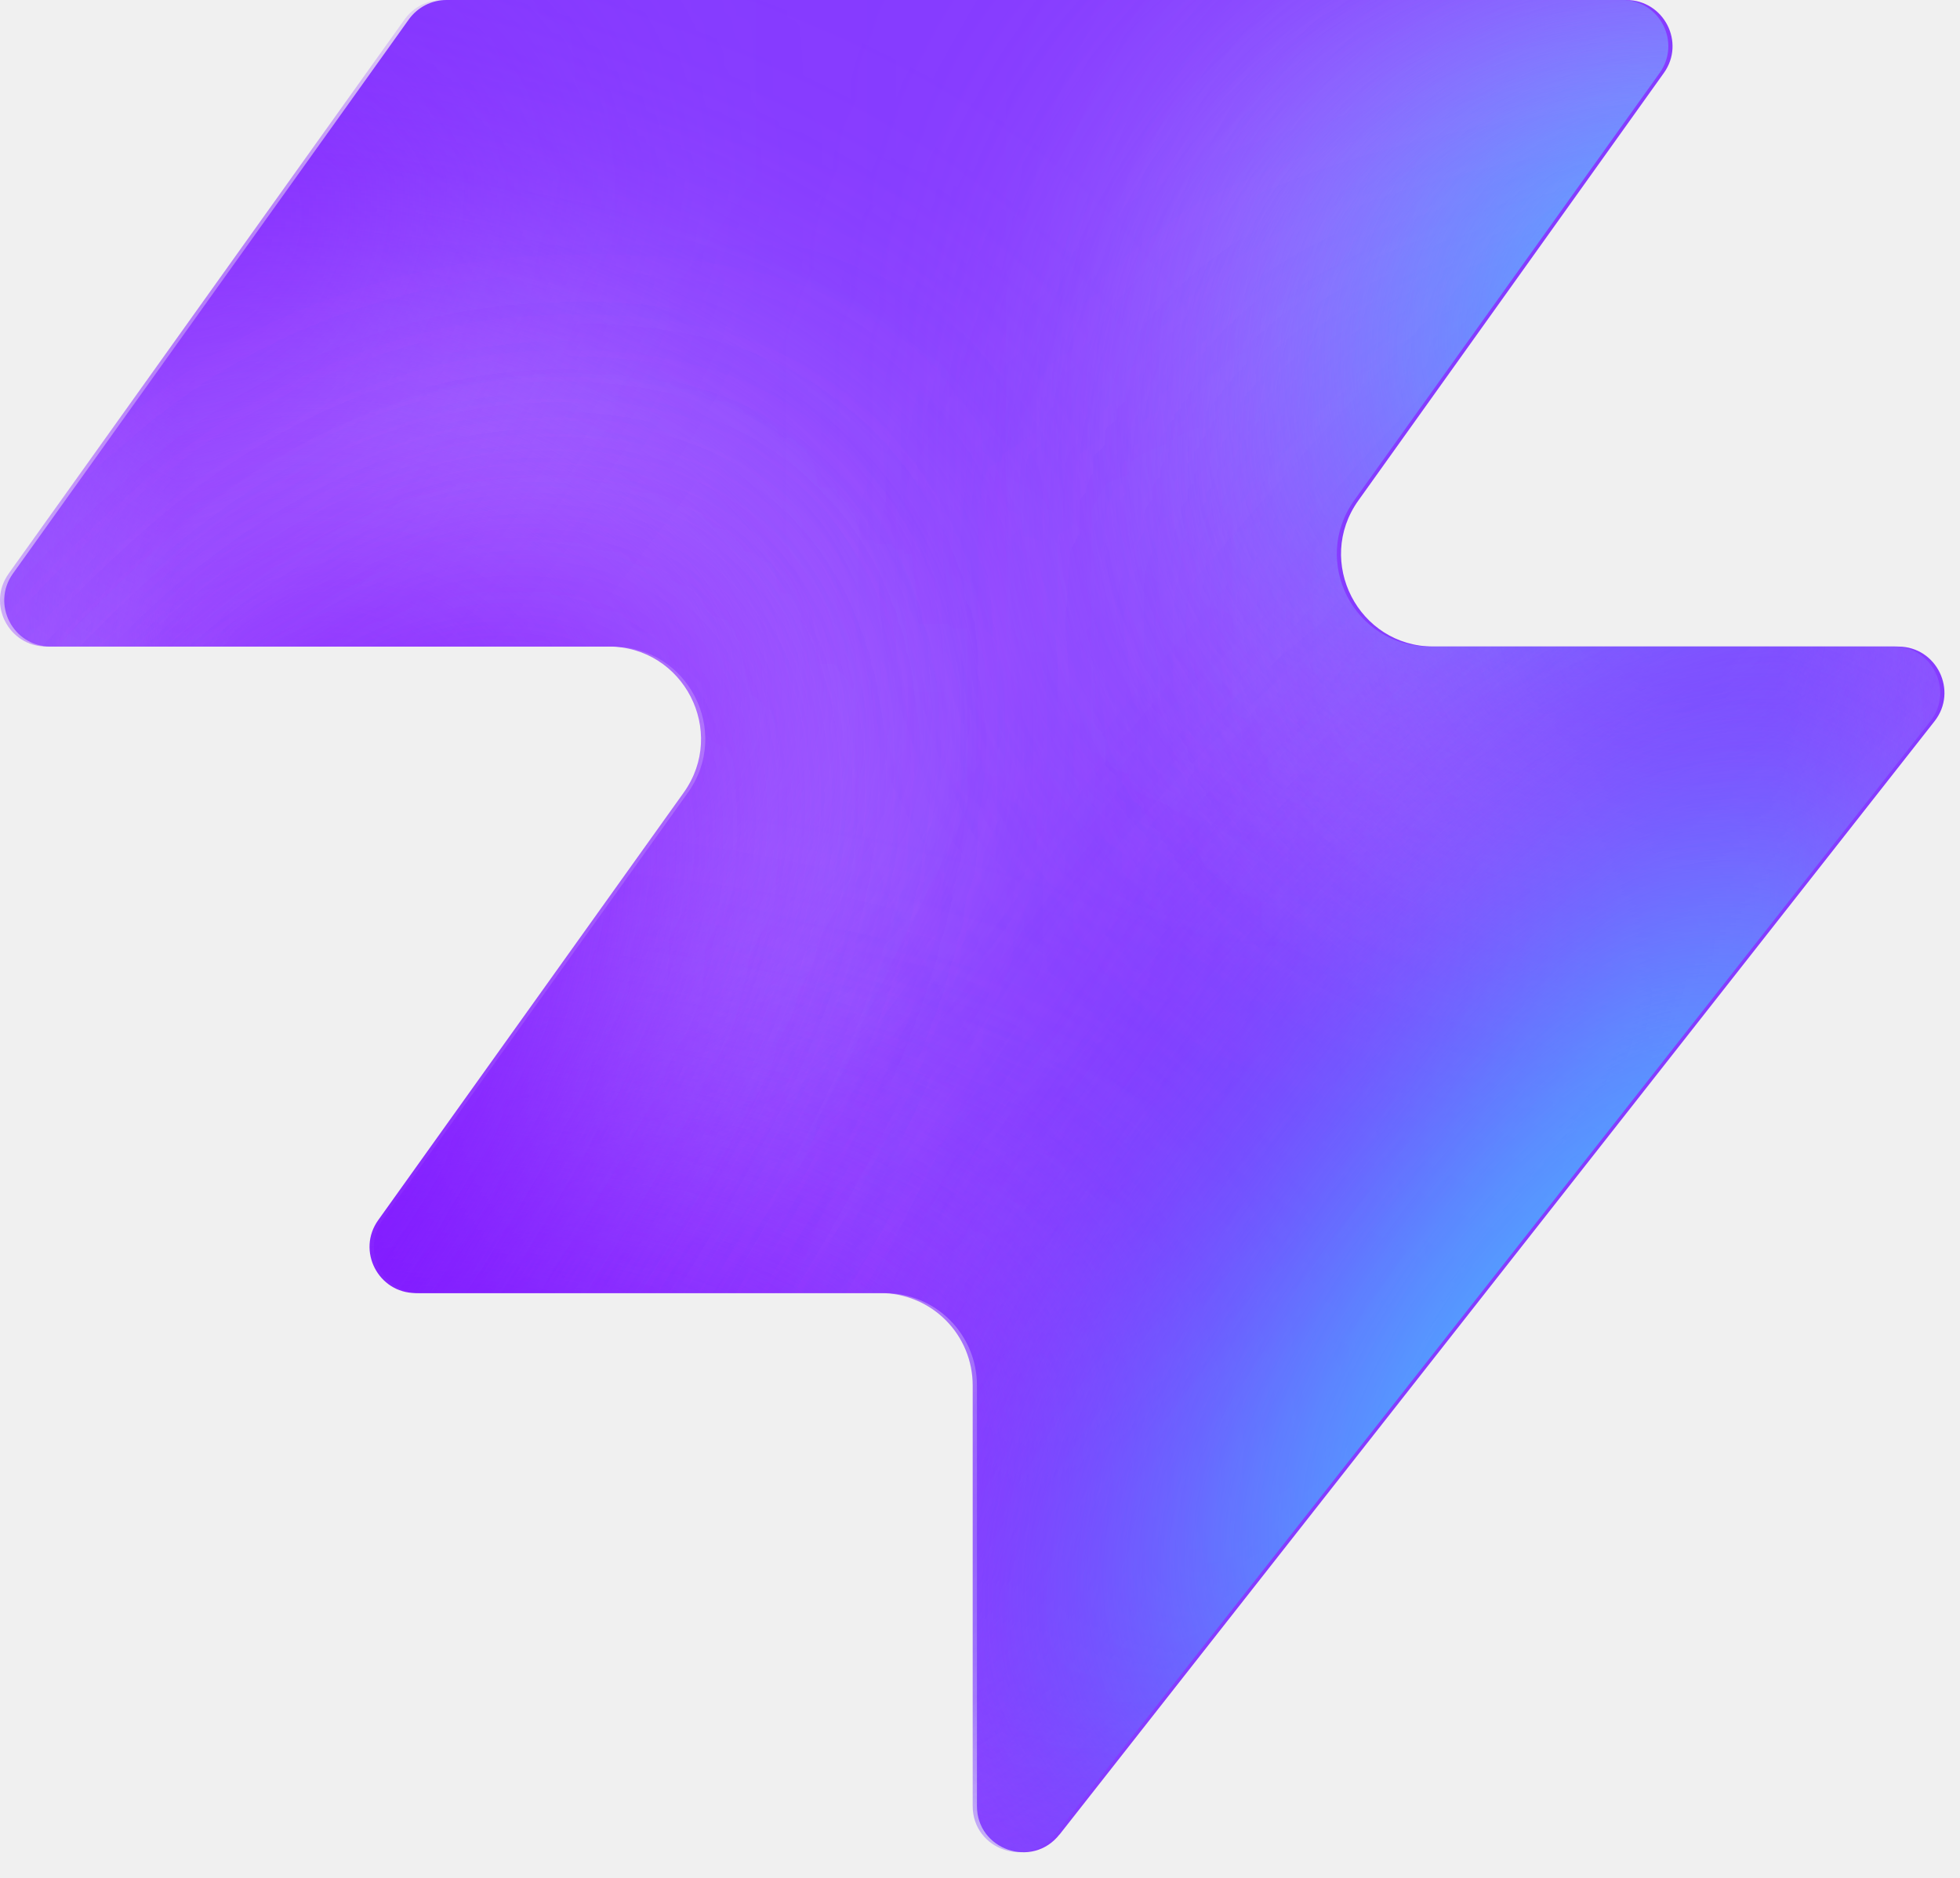
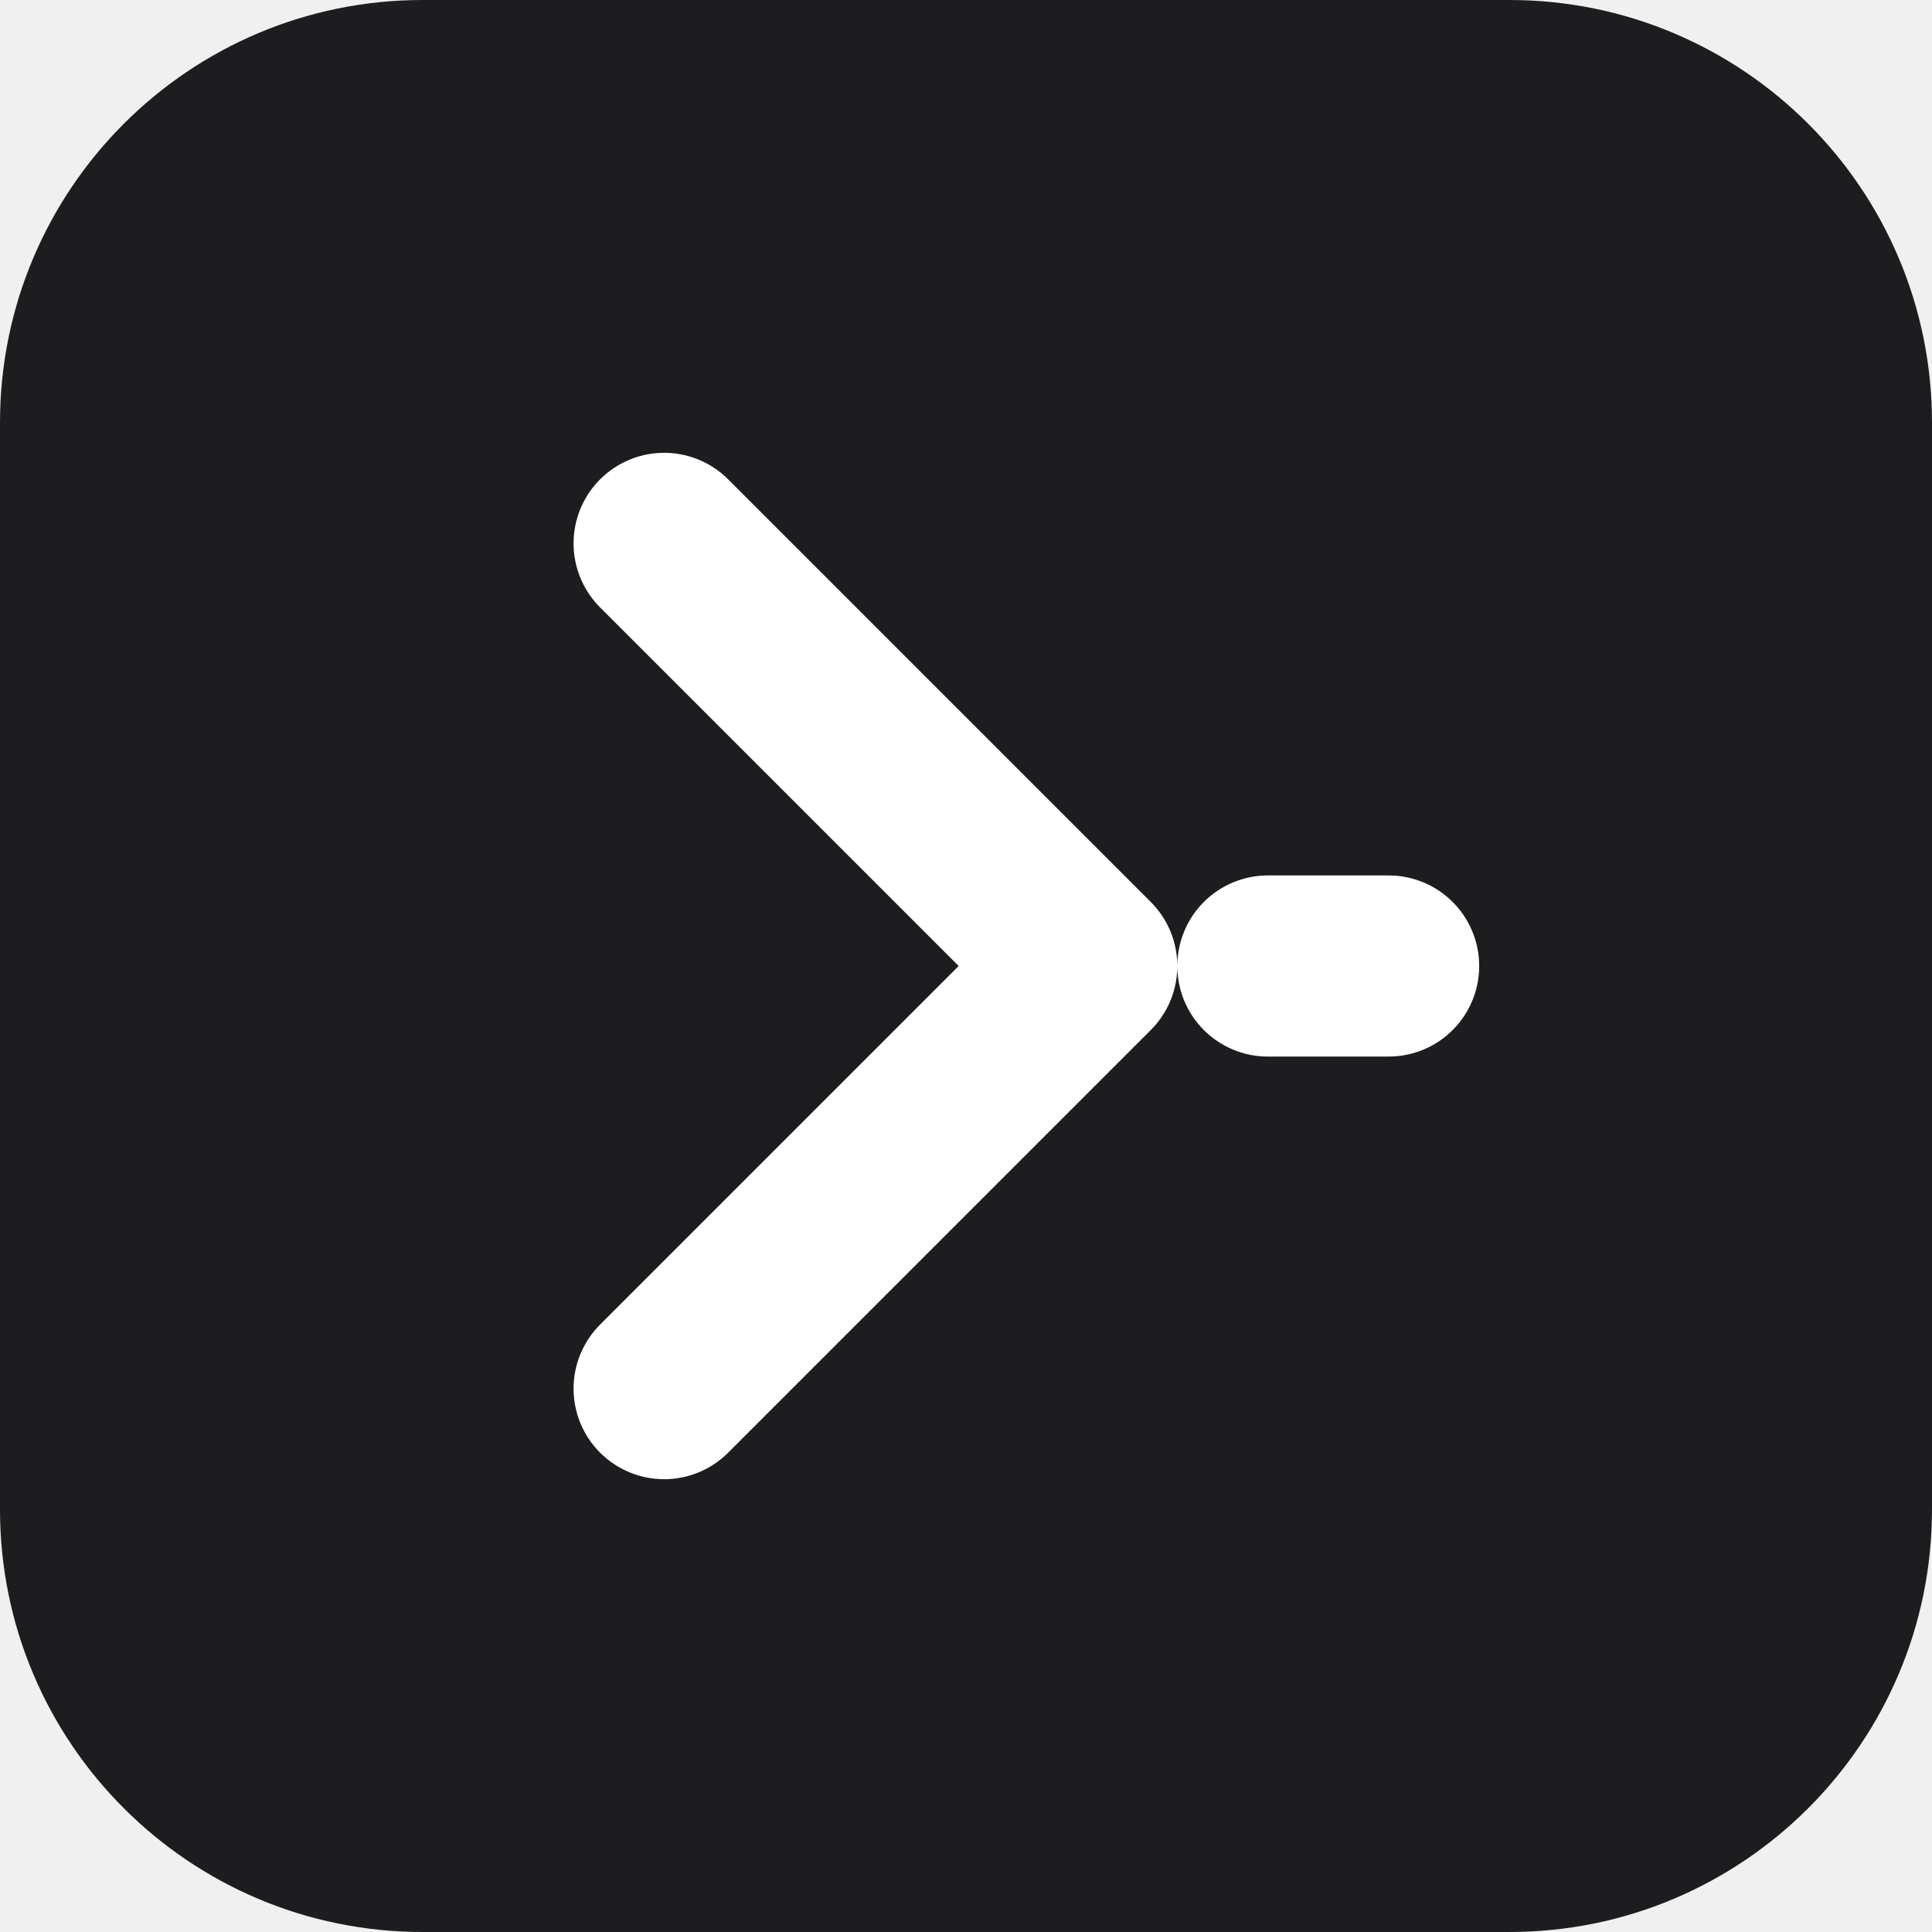
- <svg xmlns="http://www.w3.org/2000/svg" width="48" height="46" fill="none" viewBox="0 0 48 46">
-   <path fill="#863bff" d="M25.946 44.938c-.664.845-2.021.375-2.021-.698V33.937a2.26 2.26 0 0 0-2.262-2.262H10.287c-.92 0-1.456-1.04-.92-1.788l7.48-10.471c1.07-1.497 0-3.578-1.842-3.578H1.237c-.92 0-1.456-1.04-.92-1.788L10.013.474c.214-.297.556-.474.92-.474h28.894c.92 0 1.456 1.04.92 1.788l-7.48 10.471c-1.07 1.498 0 3.579 1.842 3.579h11.377c.943 0 1.473 1.088.89 1.83L25.947 44.94z" style="fill:#863bff;fill:color(display-p3 .525 .23 1);fill-opacity:1" />
-   <mask id="a" width="48" height="46" x="0" y="0" maskUnits="userSpaceOnUse" style="mask-type:alpha">
-     <path fill="#000" d="M25.842 44.938c-.664.844-2.021.375-2.021-.698V33.937a2.26 2.26 0 0 0-2.262-2.262H10.183c-.92 0-1.456-1.04-.92-1.788l7.48-10.471c1.07-1.498 0-3.579-1.842-3.579H1.133c-.92 0-1.456-1.04-.92-1.787L9.91.473c.214-.297.556-.474.92-.474h28.894c.92 0 1.456 1.04.92 1.788l-7.48 10.471c-1.07 1.498 0 3.578 1.842 3.578h11.377c.943 0 1.473 1.088.89 1.832L25.843 44.94z" style="fill:#000;fill-opacity:1" />
-   </mask>
-   <g mask="url(#a)">
-     <g filter="url(#b)">
-       <ellipse cx="5.508" cy="14.704" fill="#ede6ff" rx="5.508" ry="14.704" style="fill:#ede6ff;fill:color(display-p3 .927 .903 1);fill-opacity:1" transform="matrix(.00324 1 1 -.00324 -4.47 31.516)" />
-     </g>
-     <g filter="url(#c)">
-       <ellipse cx="10.399" cy="29.851" fill="#ede6ff" rx="10.399" ry="29.851" style="fill:#ede6ff;fill:color(display-p3 .927 .903 1);fill-opacity:1" transform="matrix(.00324 1 1 -.00324 -39.328 7.883)" />
-     </g>
-     <g filter="url(#d)">
-       <ellipse cx="5.508" cy="30.487" fill="#7e14ff" rx="5.508" ry="30.487" style="fill:#7e14ff;fill:color(display-p3 .492 .077 1);fill-opacity:1" transform="rotate(89.814 -25.913 -14.639)scale(1 -1)" />
-     </g>
-     <g filter="url(#e)">
-       <ellipse cx="5.508" cy="30.599" fill="#7e14ff" rx="5.508" ry="30.599" style="fill:#7e14ff;fill:color(display-p3 .492 .077 1);fill-opacity:1" transform="rotate(89.814 -32.644 -3.334)scale(1 -1)" />
-     </g>
-     <g filter="url(#f)">
-       <ellipse cx="5.508" cy="30.599" fill="#7e14ff" rx="5.508" ry="30.599" style="fill:#7e14ff;fill:color(display-p3 .492 .077 1);fill-opacity:1" transform="matrix(.00324 1 1 -.00324 -34.34 30.47)" />
-     </g>
-     <g filter="url(#g)">
-       <ellipse cx="14.072" cy="22.078" fill="#ede6ff" rx="14.072" ry="22.078" style="fill:#ede6ff;fill:color(display-p3 .927 .903 1);fill-opacity:1" transform="rotate(93.35 24.506 48.493)scale(-1 1)" />
-     </g>
-     <g filter="url(#h)">
-       <ellipse cx="3.47" cy="21.501" fill="#7e14ff" rx="3.47" ry="21.501" style="fill:#7e14ff;fill:color(display-p3 .492 .077 1);fill-opacity:1" transform="rotate(89.009 28.708 47.59)scale(-1 1)" />
-     </g>
-     <g filter="url(#i)">
-       <ellipse cx="3.47" cy="21.501" fill="#7e14ff" rx="3.47" ry="21.501" style="fill:#7e14ff;fill:color(display-p3 .492 .077 1);fill-opacity:1" transform="rotate(89.009 28.708 47.59)scale(-1 1)" />
-     </g>
-     <g filter="url(#j)">
-       <ellipse cx=".387" cy="8.972" fill="#7e14ff" rx="4.407" ry="29.108" style="fill:#7e14ff;fill:color(display-p3 .492 .077 1);fill-opacity:1" transform="rotate(39.51 .387 8.972)" />
-     </g>
-     <g filter="url(#k)">
-       <ellipse cx="47.523" cy="-6.092" fill="#7e14ff" rx="4.407" ry="29.108" style="fill:#7e14ff;fill:color(display-p3 .492 .077 1);fill-opacity:1" transform="rotate(37.892 47.523 -6.092)" />
-     </g>
-     <g filter="url(#l)">
-       <ellipse cx="41.412" cy="6.333" fill="#47bfff" rx="5.971" ry="9.665" style="fill:#47bfff;fill:color(display-p3 .28 .748 1);fill-opacity:1" transform="rotate(37.892 41.412 6.333)" />
-     </g>
-     <g filter="url(#m)">
-       <ellipse cx="-1.879" cy="38.332" fill="#7e14ff" rx="4.407" ry="29.108" style="fill:#7e14ff;fill:color(display-p3 .492 .077 1);fill-opacity:1" transform="rotate(37.892 -1.88 38.332)" />
-     </g>
-     <g filter="url(#n)">
-       <ellipse cx="-1.879" cy="38.332" fill="#7e14ff" rx="4.407" ry="29.108" style="fill:#7e14ff;fill:color(display-p3 .492 .077 1);fill-opacity:1" transform="rotate(37.892 -1.88 38.332)" />
-     </g>
-     <g filter="url(#o)">
-       <ellipse cx="35.651" cy="29.907" fill="#7e14ff" rx="4.407" ry="29.108" style="fill:#7e14ff;fill:color(display-p3 .492 .077 1);fill-opacity:1" transform="rotate(37.892 35.651 29.907)" />
-     </g>
-     <g filter="url(#p)">
-       <ellipse cx="38.418" cy="32.4" fill="#47bfff" rx="5.971" ry="15.297" style="fill:#47bfff;fill:color(display-p3 .28 .748 1);fill-opacity:1" transform="rotate(37.892 38.418 32.4)" />
-     </g>
-   </g>
-   <defs>
-     <filter id="b" width="60.045" height="41.654" x="-19.77" y="16.149" color-interpolation-filters="sRGB" filterUnits="userSpaceOnUse">
-       <feFlood flood-opacity="0" result="BackgroundImageFix" />
-       <feBlend in="SourceGraphic" in2="BackgroundImageFix" result="shape" />
-       <feGaussianBlur result="effect1_foregroundBlur_2002_17158" stdDeviation="7.659" />
-     </filter>
-     <filter id="c" width="90.34" height="51.437" x="-54.613" y="-7.533" color-interpolation-filters="sRGB" filterUnits="userSpaceOnUse">
-       <feFlood flood-opacity="0" result="BackgroundImageFix" />
-       <feBlend in="SourceGraphic" in2="BackgroundImageFix" result="shape" />
-       <feGaussianBlur result="effect1_foregroundBlur_2002_17158" stdDeviation="7.659" />
-     </filter>
-     <filter id="d" width="79.355" height="29.4" x="-49.64" y="2.03" color-interpolation-filters="sRGB" filterUnits="userSpaceOnUse">
-       <feFlood flood-opacity="0" result="BackgroundImageFix" />
-       <feBlend in="SourceGraphic" in2="BackgroundImageFix" result="shape" />
-       <feGaussianBlur result="effect1_foregroundBlur_2002_17158" stdDeviation="4.596" />
-     </filter>
-     <filter id="e" width="79.579" height="29.4" x="-45.045" y="20.029" color-interpolation-filters="sRGB" filterUnits="userSpaceOnUse">
-       <feFlood flood-opacity="0" result="BackgroundImageFix" />
-       <feBlend in="SourceGraphic" in2="BackgroundImageFix" result="shape" />
-       <feGaussianBlur result="effect1_foregroundBlur_2002_17158" stdDeviation="4.596" />
-     </filter>
-     <filter id="f" width="79.579" height="29.4" x="-43.513" y="21.178" color-interpolation-filters="sRGB" filterUnits="userSpaceOnUse">
-       <feFlood flood-opacity="0" result="BackgroundImageFix" />
-       <feBlend in="SourceGraphic" in2="BackgroundImageFix" result="shape" />
-       <feGaussianBlur result="effect1_foregroundBlur_2002_17158" stdDeviation="4.596" />
-     </filter>
-     <filter id="g" width="74.749" height="58.852" x="15.756" y="-17.901" color-interpolation-filters="sRGB" filterUnits="userSpaceOnUse">
-       <feFlood flood-opacity="0" result="BackgroundImageFix" />
-       <feBlend in="SourceGraphic" in2="BackgroundImageFix" result="shape" />
-       <feGaussianBlur result="effect1_foregroundBlur_2002_17158" stdDeviation="7.659" />
-     </filter>
-     <filter id="h" width="61.377" height="25.362" x="23.548" y="2.284" color-interpolation-filters="sRGB" filterUnits="userSpaceOnUse">
-       <feFlood flood-opacity="0" result="BackgroundImageFix" />
-       <feBlend in="SourceGraphic" in2="BackgroundImageFix" result="shape" />
-       <feGaussianBlur result="effect1_foregroundBlur_2002_17158" stdDeviation="4.596" />
-     </filter>
-     <filter id="i" width="61.377" height="25.362" x="23.548" y="2.284" color-interpolation-filters="sRGB" filterUnits="userSpaceOnUse">
-       <feFlood flood-opacity="0" result="BackgroundImageFix" />
-       <feBlend in="SourceGraphic" in2="BackgroundImageFix" result="shape" />
-       <feGaussianBlur result="effect1_foregroundBlur_2002_17158" stdDeviation="4.596" />
-     </filter>
-     <filter id="j" width="56.045" height="63.649" x="-27.636" y="-22.853" color-interpolation-filters="sRGB" filterUnits="userSpaceOnUse">
-       <feFlood flood-opacity="0" result="BackgroundImageFix" />
-       <feBlend in="SourceGraphic" in2="BackgroundImageFix" result="shape" />
-       <feGaussianBlur result="effect1_foregroundBlur_2002_17158" stdDeviation="4.596" />
-     </filter>
-     <filter id="k" width="54.814" height="64.646" x="20.116" y="-38.415" color-interpolation-filters="sRGB" filterUnits="userSpaceOnUse">
-       <feFlood flood-opacity="0" result="BackgroundImageFix" />
-       <feBlend in="SourceGraphic" in2="BackgroundImageFix" result="shape" />
-       <feGaussianBlur result="effect1_foregroundBlur_2002_17158" stdDeviation="4.596" />
-     </filter>
-     <filter id="l" width="33.541" height="35.313" x="24.641" y="-11.323" color-interpolation-filters="sRGB" filterUnits="userSpaceOnUse">
-       <feFlood flood-opacity="0" result="BackgroundImageFix" />
-       <feBlend in="SourceGraphic" in2="BackgroundImageFix" result="shape" />
-       <feGaussianBlur result="effect1_foregroundBlur_2002_17158" stdDeviation="4.596" />
-     </filter>
-     <filter id="m" width="54.814" height="64.646" x="-29.286" y="6.009" color-interpolation-filters="sRGB" filterUnits="userSpaceOnUse">
-       <feFlood flood-opacity="0" result="BackgroundImageFix" />
-       <feBlend in="SourceGraphic" in2="BackgroundImageFix" result="shape" />
-       <feGaussianBlur result="effect1_foregroundBlur_2002_17158" stdDeviation="4.596" />
-     </filter>
-     <filter id="n" width="54.814" height="64.646" x="-29.286" y="6.009" color-interpolation-filters="sRGB" filterUnits="userSpaceOnUse">
-       <feFlood flood-opacity="0" result="BackgroundImageFix" />
-       <feBlend in="SourceGraphic" in2="BackgroundImageFix" result="shape" />
-       <feGaussianBlur result="effect1_foregroundBlur_2002_17158" stdDeviation="4.596" />
-     </filter>
-     <filter id="o" width="54.814" height="64.646" x="8.244" y="-2.416" color-interpolation-filters="sRGB" filterUnits="userSpaceOnUse">
-       <feFlood flood-opacity="0" result="BackgroundImageFix" />
-       <feBlend in="SourceGraphic" in2="BackgroundImageFix" result="shape" />
-       <feGaussianBlur result="effect1_foregroundBlur_2002_17158" stdDeviation="4.596" />
-     </filter>
-     <filter id="p" width="39.409" height="43.623" x="18.713" y="10.588" color-interpolation-filters="sRGB" filterUnits="userSpaceOnUse">
-       <feFlood flood-opacity="0" result="BackgroundImageFix" />
-       <feBlend in="SourceGraphic" in2="BackgroundImageFix" result="shape" />
-       <feGaussianBlur result="effect1_foregroundBlur_2002_17158" stdDeviation="4.596" />
-     </filter>
-   </defs>
+ <svg xmlns="http://www.w3.org/2000/svg" width="32" height="32" viewBox="0 0 32 32">
+   <rect width="32" height="32" rx="7" fill="#1d1d1f" />
+   <path d="M11 9l7 7-7 7M21 16h2" fill="none" stroke="#fff" stroke-width="3" stroke-linecap="round" stroke-linejoin="round" />
</svg>
